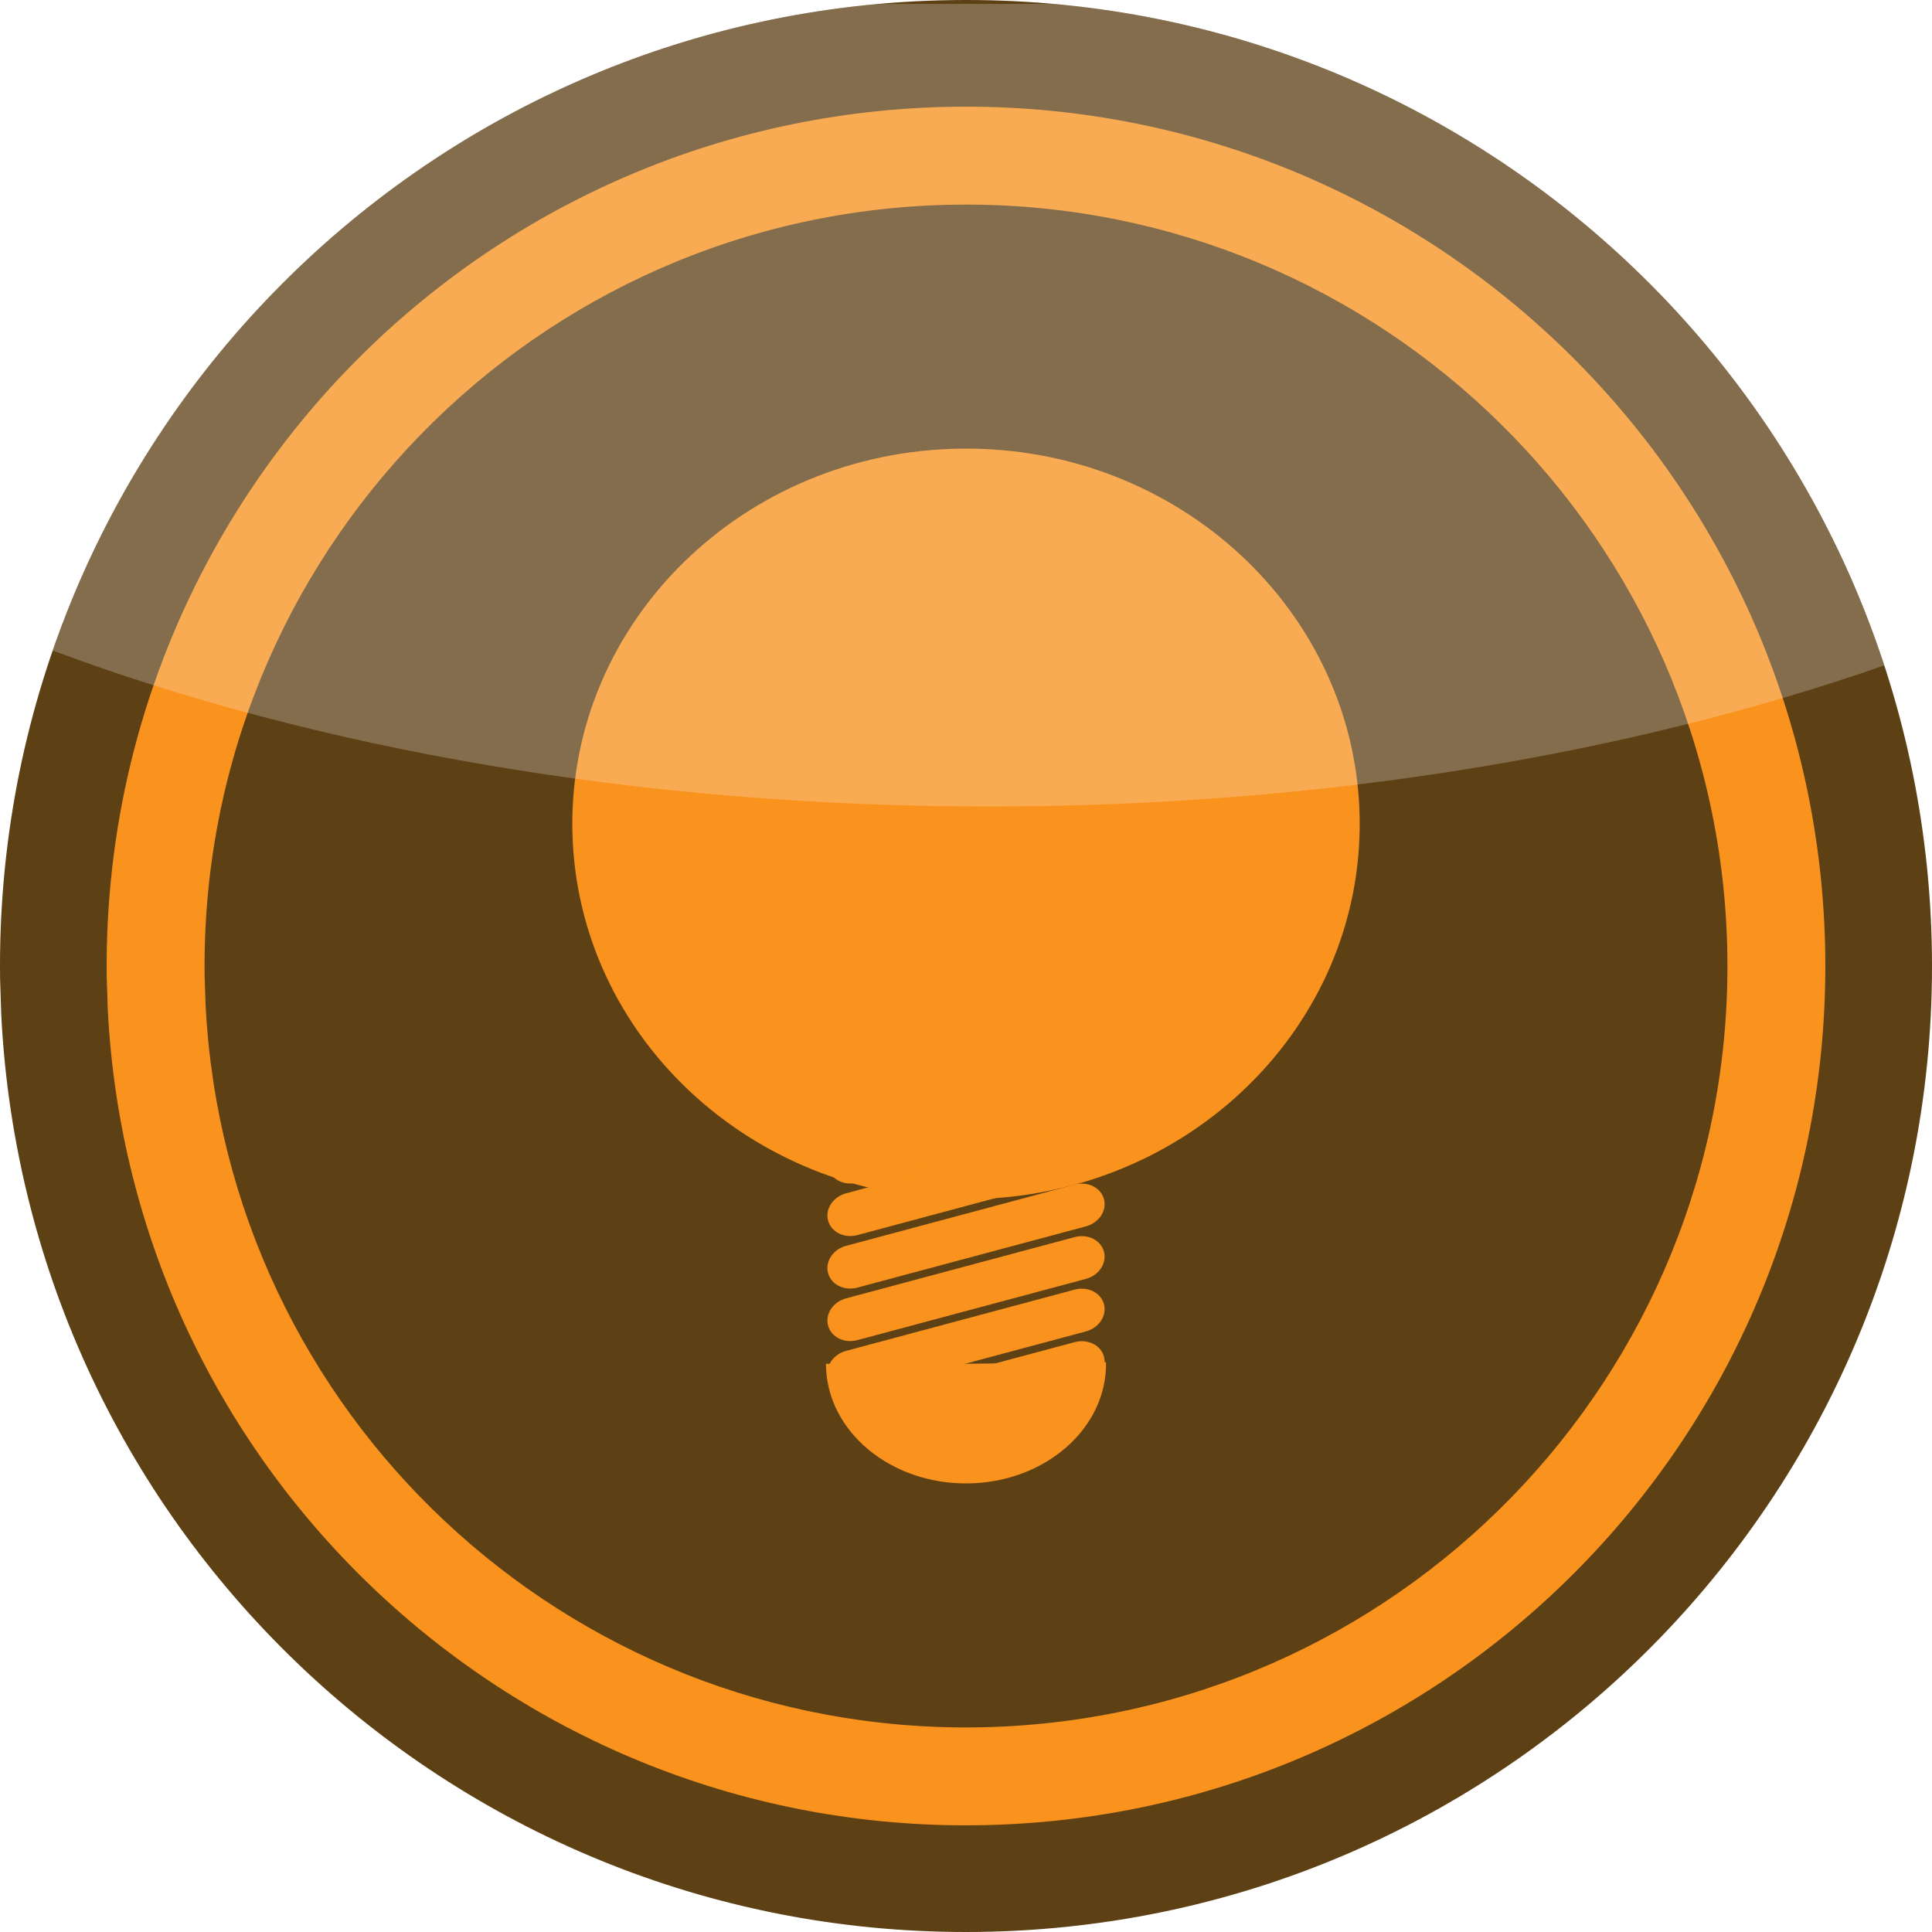
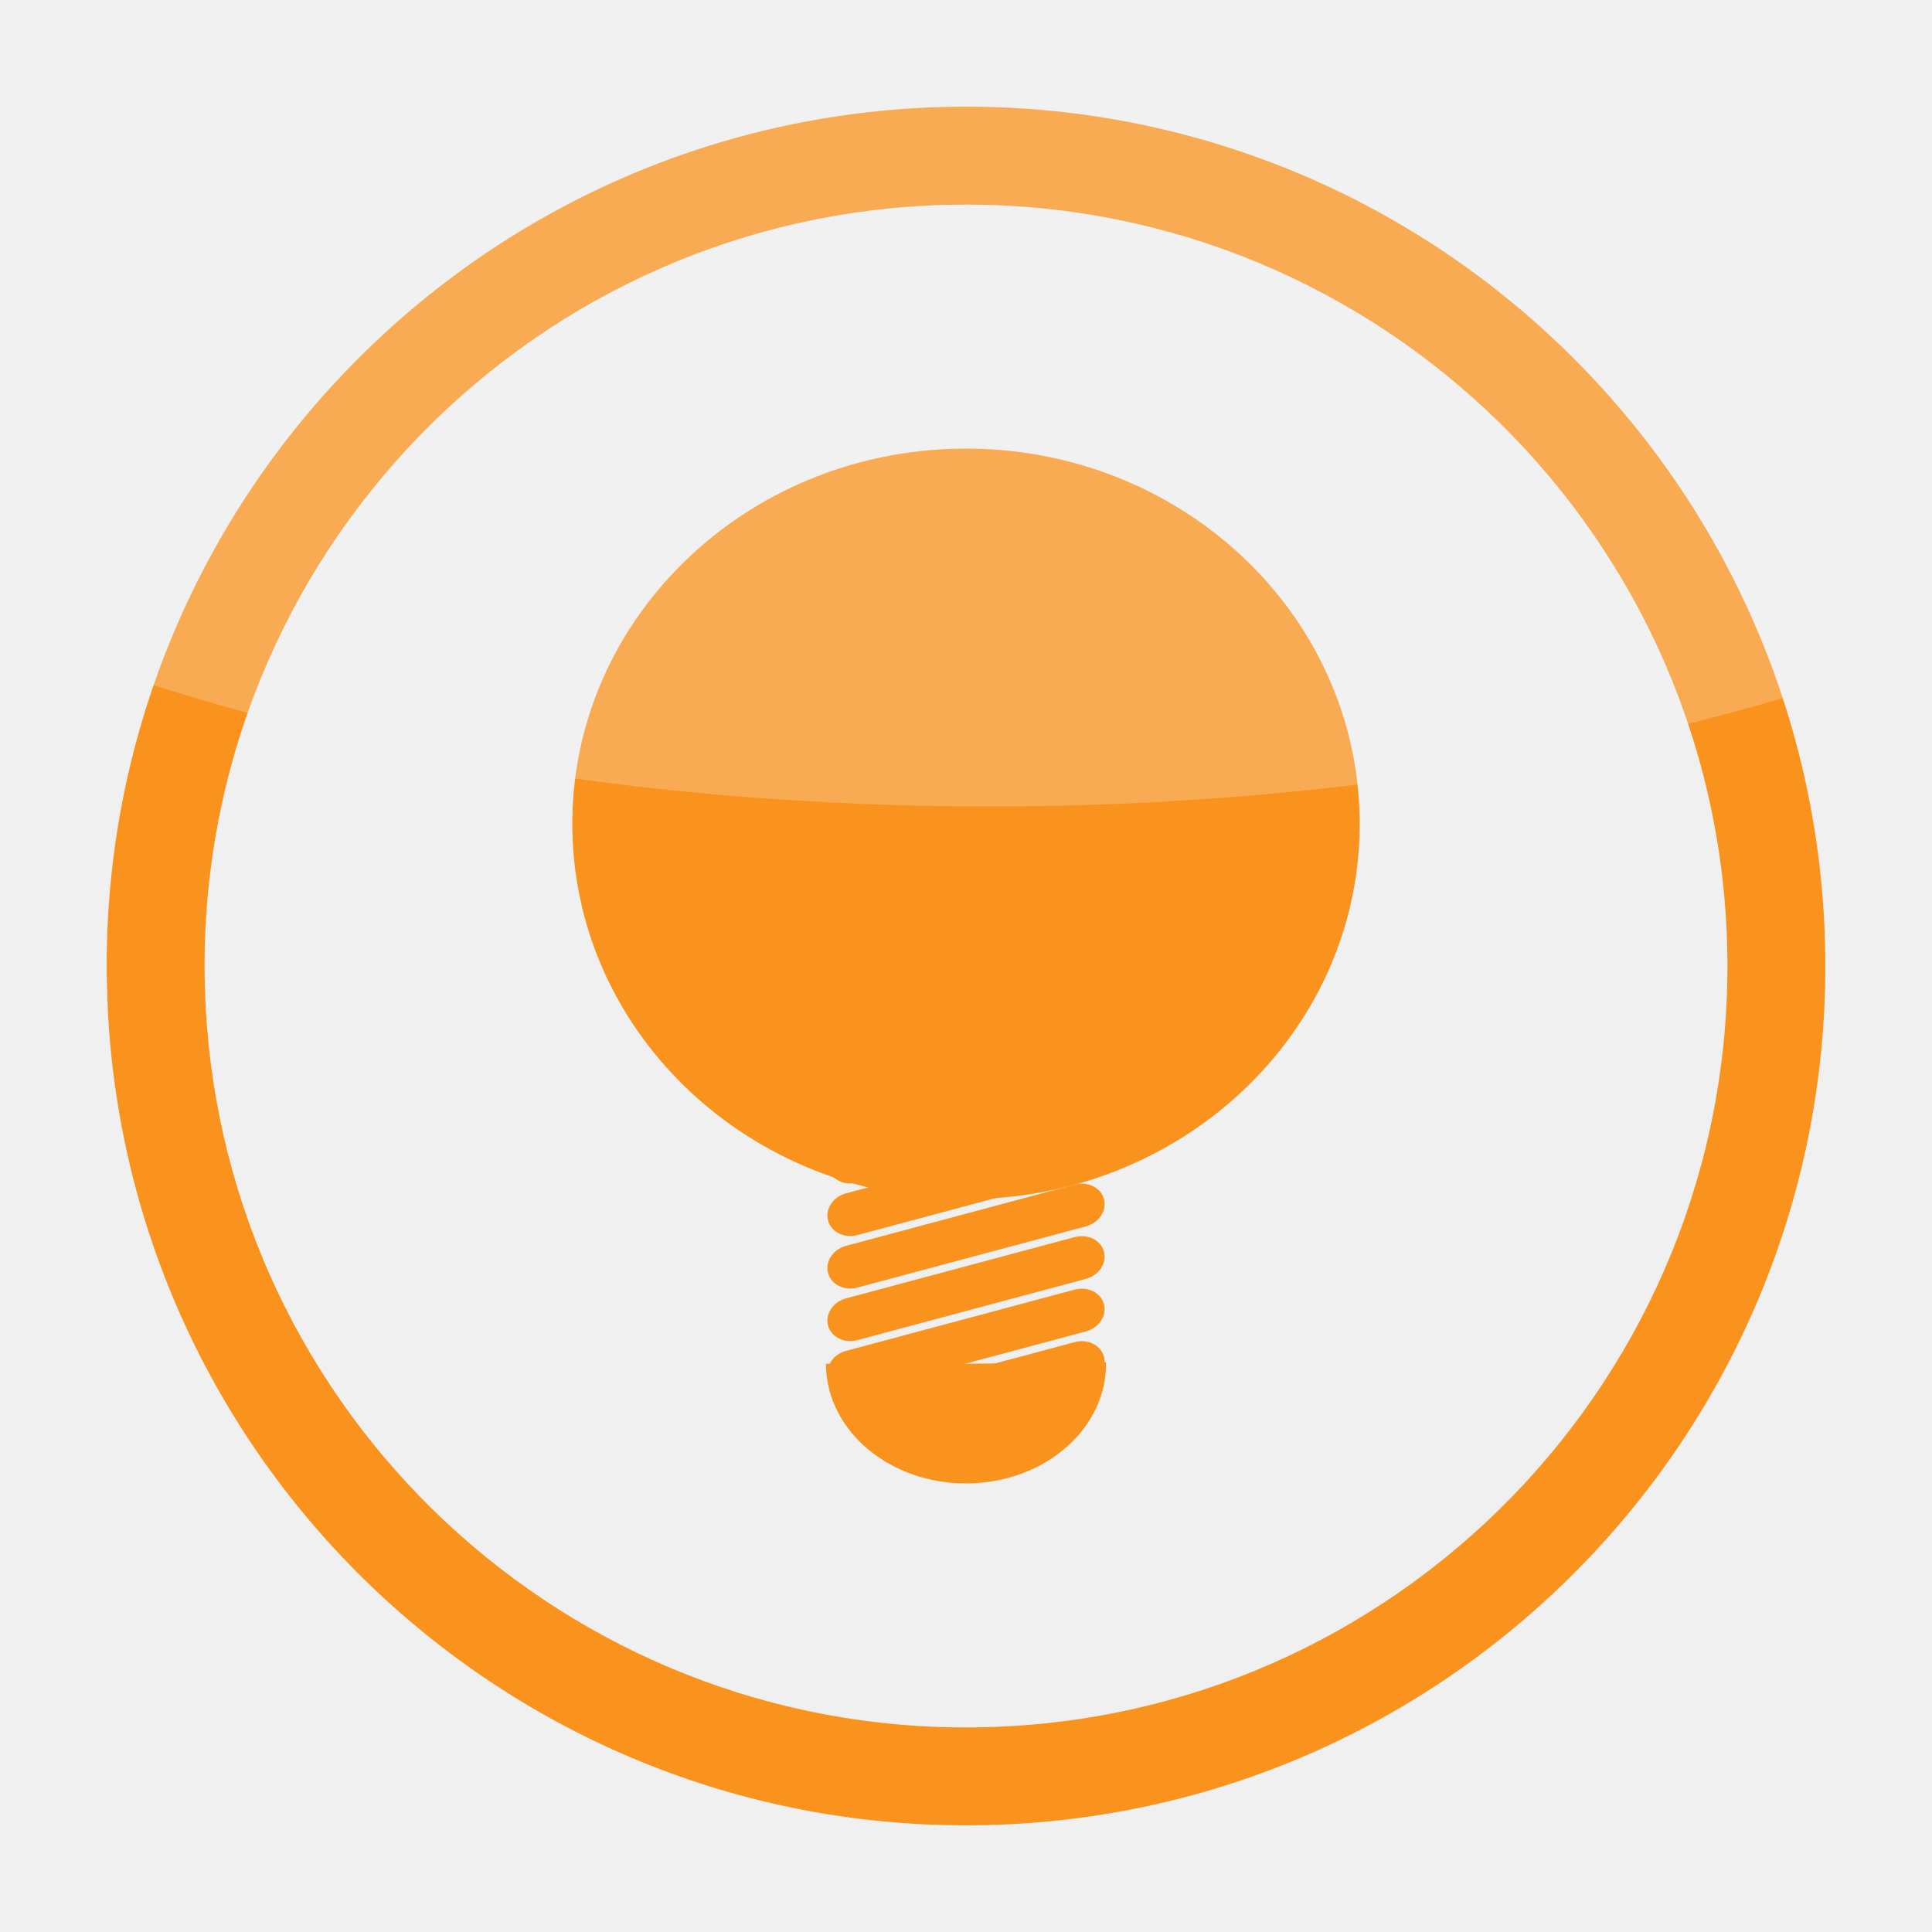
<svg xmlns="http://www.w3.org/2000/svg" xmlns:ns1="http://www.openswatchbook.org/uri/2009/osb" xmlns:xlink="http://www.w3.org/1999/xlink" id="svg3586" version="1.1" width="1576" height="1576">
  <defs id="defs3590">
    <linearGradient id="linearGradient5862" ns1:paint="solid">
      <stop style="stop-color:#f2f2f2;stop-opacity:1;" offset="0" id="stop5864" />
    </linearGradient>
    <linearGradient xlink:href="#linearGradient5862" id="linearGradient6144" gradientUnits="userSpaceOnUse" gradientTransform="matrix(1,0,0,1.252447,145.9453,365.3966)" x1="-538.033" y1="372.137" x2="2049.618" y2="372.137" />
    <linearGradient xlink:href="#linearGradient5862" id="linearGradient3842" gradientUnits="userSpaceOnUse" gradientTransform="matrix(1,0,0,1.252447,51.0644,-138.0818)" x1="-538.033" y1="372.137" x2="2049.618" y2="372.137" />
  </defs>
-   <rect style="fill:#ffffff;fill-opacity:1;stroke:none" id="rect6037" width="1765.773" height="2289.294" x="-94.881" y="-503.478" rx="61.014" ry="66.074" />
-   <path id="path3837" d="M 787.631,2.2952412e-4 C 784.241,0.002 780.843,0.025 777.444,0.071 342.283,5.912 -5.769,363.429 0.072,798.59 l 0.948,29.333 C 22.483,1251.162 374.847,1581.616 798.591,1575.928 1233.752,1570.086 1581.769,1212.604 1575.928,777.443 1570.132,345.681 1218.171,-0.325 787.631,2.2952412e-4 z" style="fill:#5d4014;fill-opacity:1;stroke:none" />
+   <rect style="fill:#f0f0f0;fill-opacity:1;stroke:none" id="rect6037" width="1765.773" height="2289.294" x="-94.881" y="-503.478" rx="61.014" ry="66.074" />
+   <path id="path3837" d="M 787.631,2.2952412e-4 C 784.241,0.002 780.843,0.025 777.444,0.071 342.283,5.912 -5.769,363.429 0.072,798.59 l 0.948,29.333 C 22.483,1251.162 374.847,1581.616 798.591,1575.928 1233.752,1570.086 1581.769,1212.604 1575.928,777.443 1570.132,345.681 1218.171,-0.325 787.631,2.2952412e-4 z" style="fill:#f0f0f0;fill-opacity:1;stroke:none" />
  <path style="fill:#fa931d;fill-opacity:1;stroke:none" d="m 787.672,87.015 c -3.016,0.002 -6.038,0.022 -9.062,0.062 C 391.501,92.273 81.882,410.312 87.078,797.421 l 0.844,26.094 C 107.014,1200.018 420.469,1493.981 797.422,1488.921 1184.531,1483.725 1494.118,1165.717 1488.922,778.609 1483.766,394.524 1170.67,86.725 787.672,87.015 z m 0.031,79.875 C 1127.069,166.633 1404.51,439.343 1409.078,779.671 1413.682,1122.679 1139.336,1404.473 796.328,1409.077 462.319,1413.561 184.589,1153.094 167.672,819.484 l -0.75,-23.125 c -4.604,-343.008 269.742,-624.802 612.75,-629.406 2.68,-0.036 5.359,-0.06 8.031,-0.062 z" id="path6137" />
  <g id="g6273" transform="translate(-2063.958,-503.5081)">
    <path transform="matrix(0.846626,0,0,0.846626,686.5406,343.5875)" d="m 2178.413,987.564 c -2.812,-199.679 164.726,-363.724 374.205,-366.405 209.48,-2.68 381.576,157.019 384.388,356.699 2.812,199.68 -164.726,363.724 -374.205,366.405 -203.984,2.61 -373.603,-149.03 -383.935,-343.239" id="path6169" style="fill:#fa931d;fill-opacity:1;stroke:none" />
    <path transform="matrix(-0.9363427,0,0,-1,5379.79,3186.547)" d="m 2577.685,1571.872 c -0.904,-53.901 52.982,-98.183 120.359,-98.907 67.376,-0.724 122.729,42.386 123.633,96.287 0.01,0.437 0.011,0.873 0.011,1.31 l -122.007,0 z" id="path6206" style="fill:#fa931d;fill-opacity:1;stroke:none" />
    <g transform="translate(-1.0749665e-4,0)" id="g6265">
      <rect style="fill:#fa931d;fill-opacity:1;stroke:none" id="rect6208" width="232.999" height="35.303" x="2269.172" y="2098.042" rx="20" ry="20" transform="matrix(0.9659258,-0.258819,0.258819,0.9659258,0,0)" />
      <rect transform="matrix(0.9659258,-0.258819,0.258819,0.9659258,0,0)" ry="20" rx="20" y="2139.425" x="2258.084" height="35.303" width="232.999" id="rect6210" style="fill:#fa931d;fill-opacity:1;stroke:none" />
      <rect style="fill:#fa931d;fill-opacity:1;stroke:none" id="rect6223" width="232.999" height="35.303" x="2246.995" y="2180.809" rx="20" ry="20" transform="matrix(0.9659258,-0.258819,0.258819,0.9659258,0,0)" />
      <rect transform="matrix(0.9659258,-0.258819,0.258819,0.9659258,0,0)" ry="20" rx="20" y="2222.192" x="2235.906" height="35.303" width="232.999" id="rect6225" style="fill:#fa931d;fill-opacity:1;stroke:none" />
      <rect style="fill:#fa931d;fill-opacity:1;stroke:none" id="rect6227" width="232.999" height="35.303" x="2224.818" y="2263.576" rx="20" ry="20" transform="matrix(0.9659258,-0.258819,0.258819,0.9659258,0,0)" />
      <path style="fill:#fa931d;fill-opacity:1;stroke:none" d="m 2946.562,1597.562 c -1.95,-0.01 -3.962,0.244 -5.969,0.781 l -72.688,19.469 96.938,-1.125 c 0.318,-2.126 0.237,-4.301 -0.344,-6.469 -2.056,-7.675 -9.487,-12.614 -17.938,-12.656 z" id="rect6259" />
    </g>
  </g>
  <path style="opacity:0.25;fill:url(#linearGradient3842);fill-opacity:1;stroke:none" d="m 743.244,3.178 -27.438,0.094 C 401.792,31.823 141.983,244.148 42.994,530.678 c 214.181,79.985 478.318,127.188 763.813,127.188 270.954,0 522.436,-42.476 730.281,-115.063 C 1440.927,248.731 1176.696,31.588 859.213,3.178 l -115.969,0 z" id="path4418" />
</svg>
